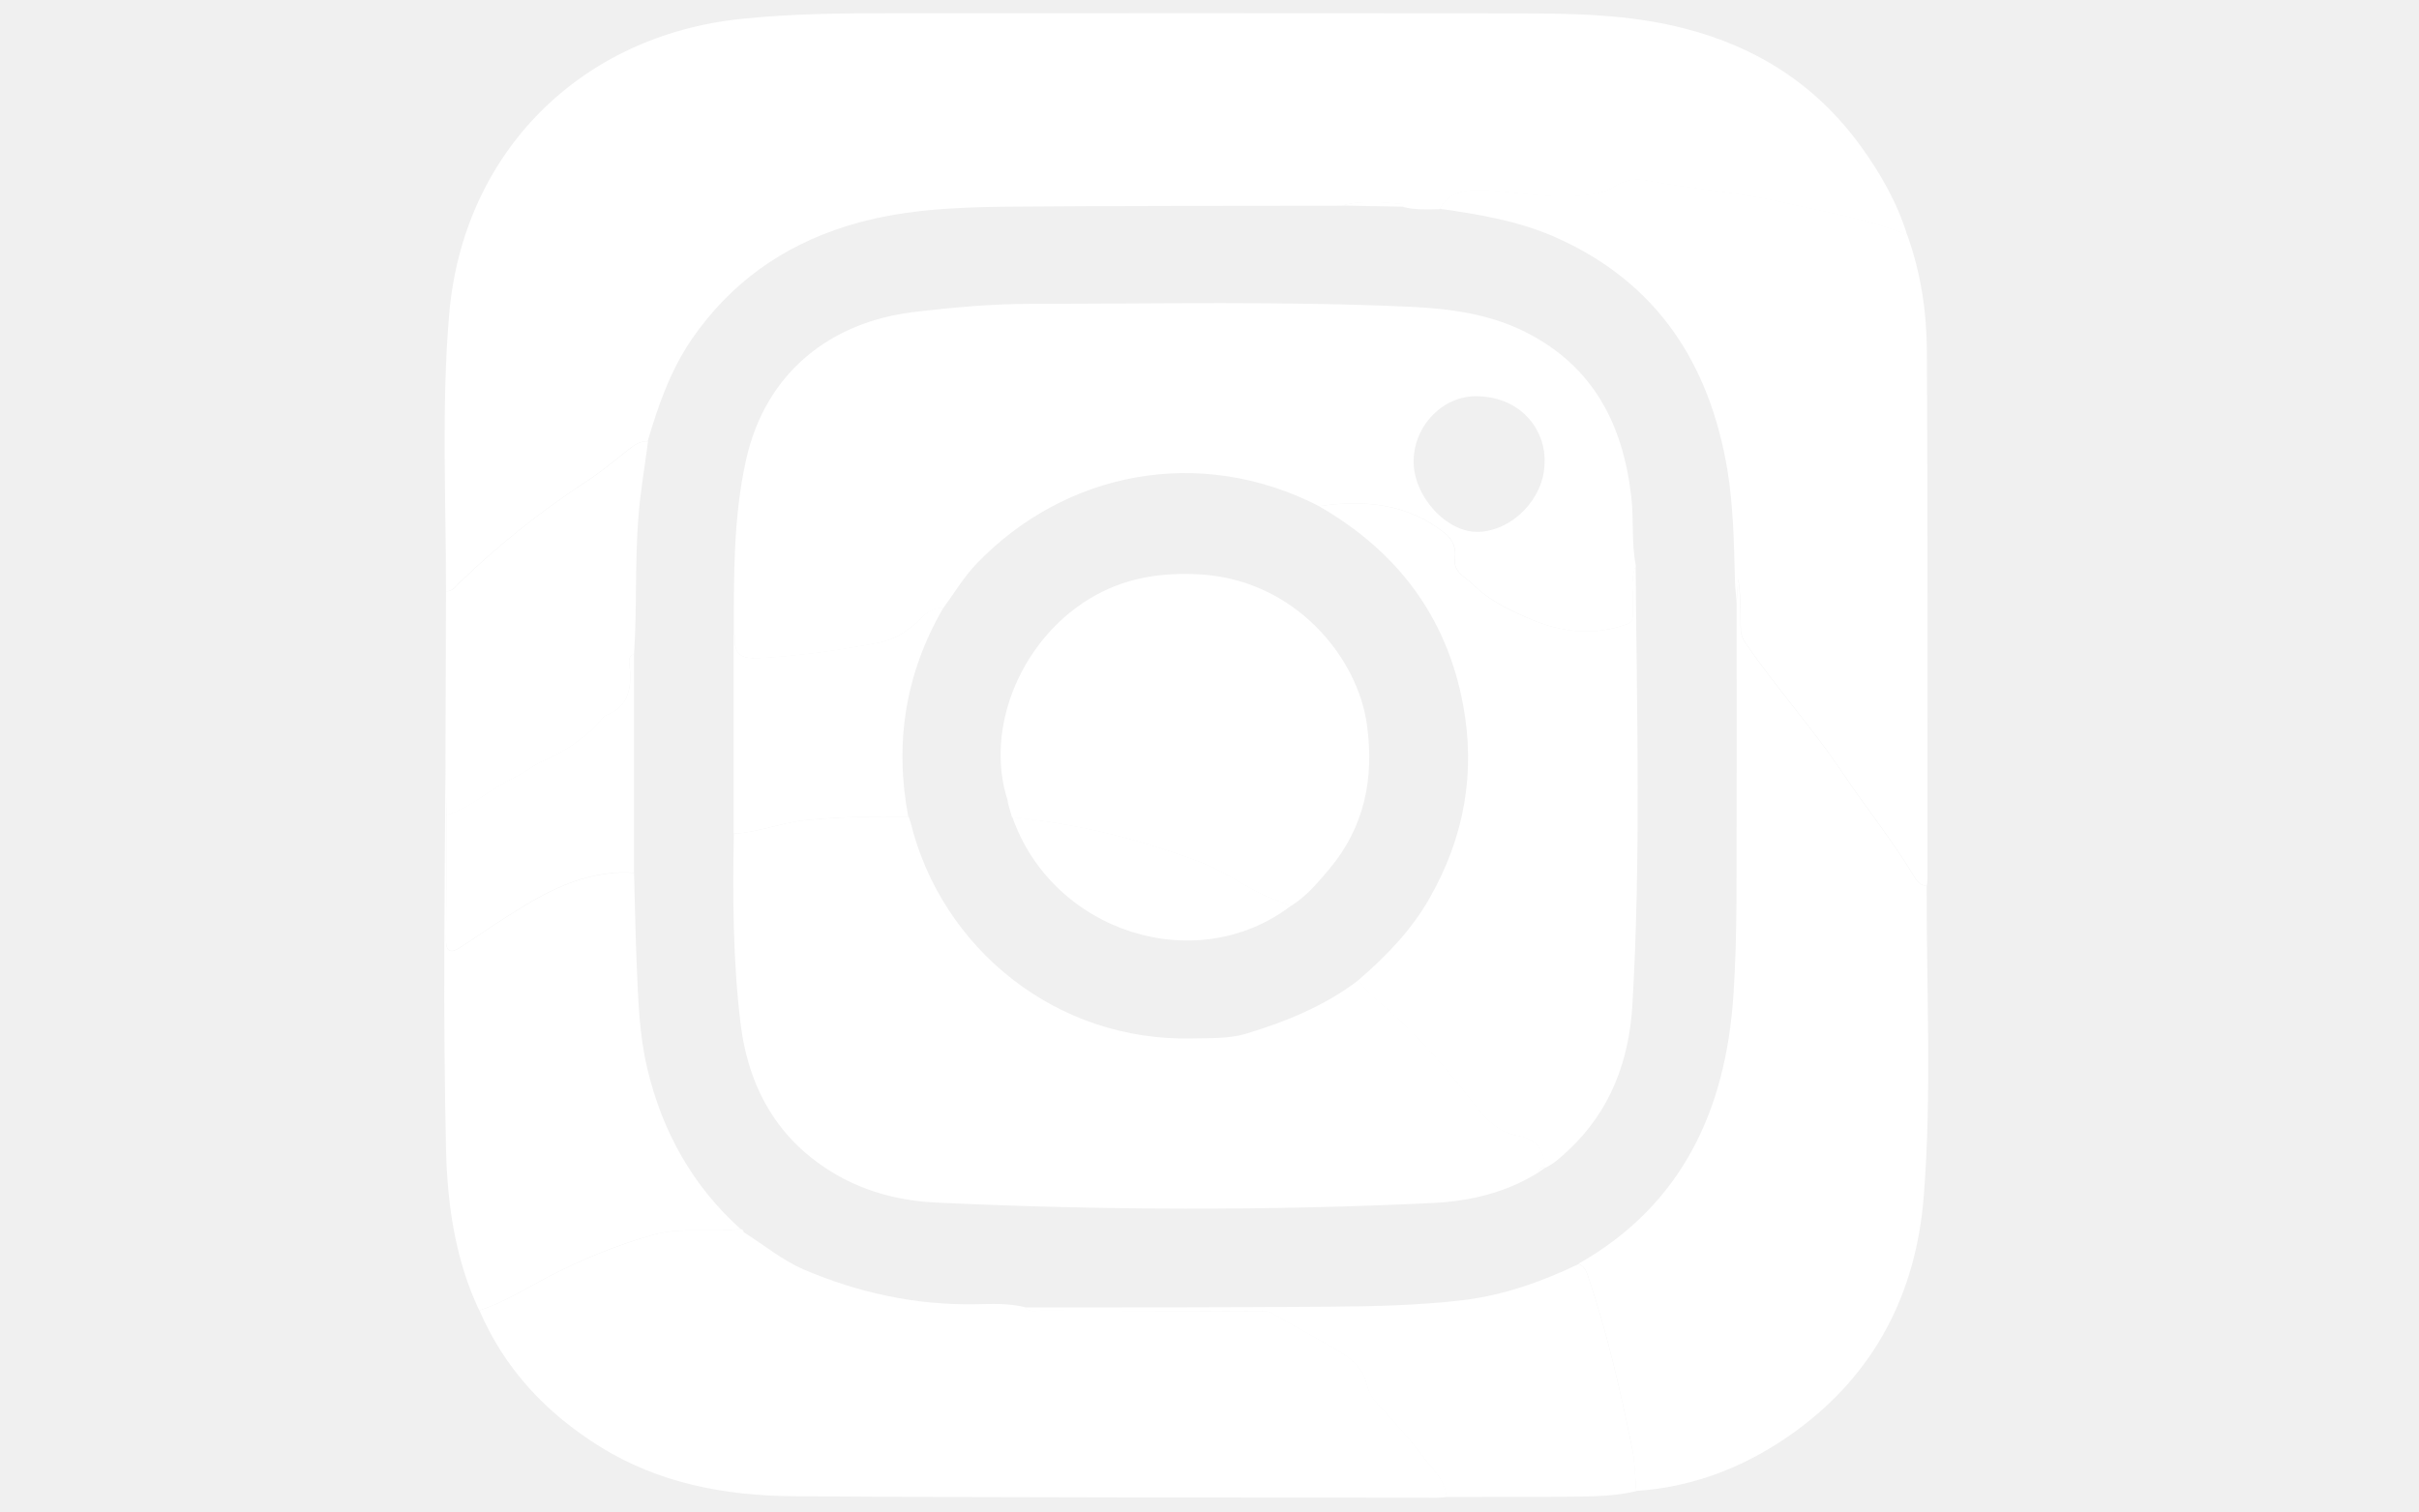
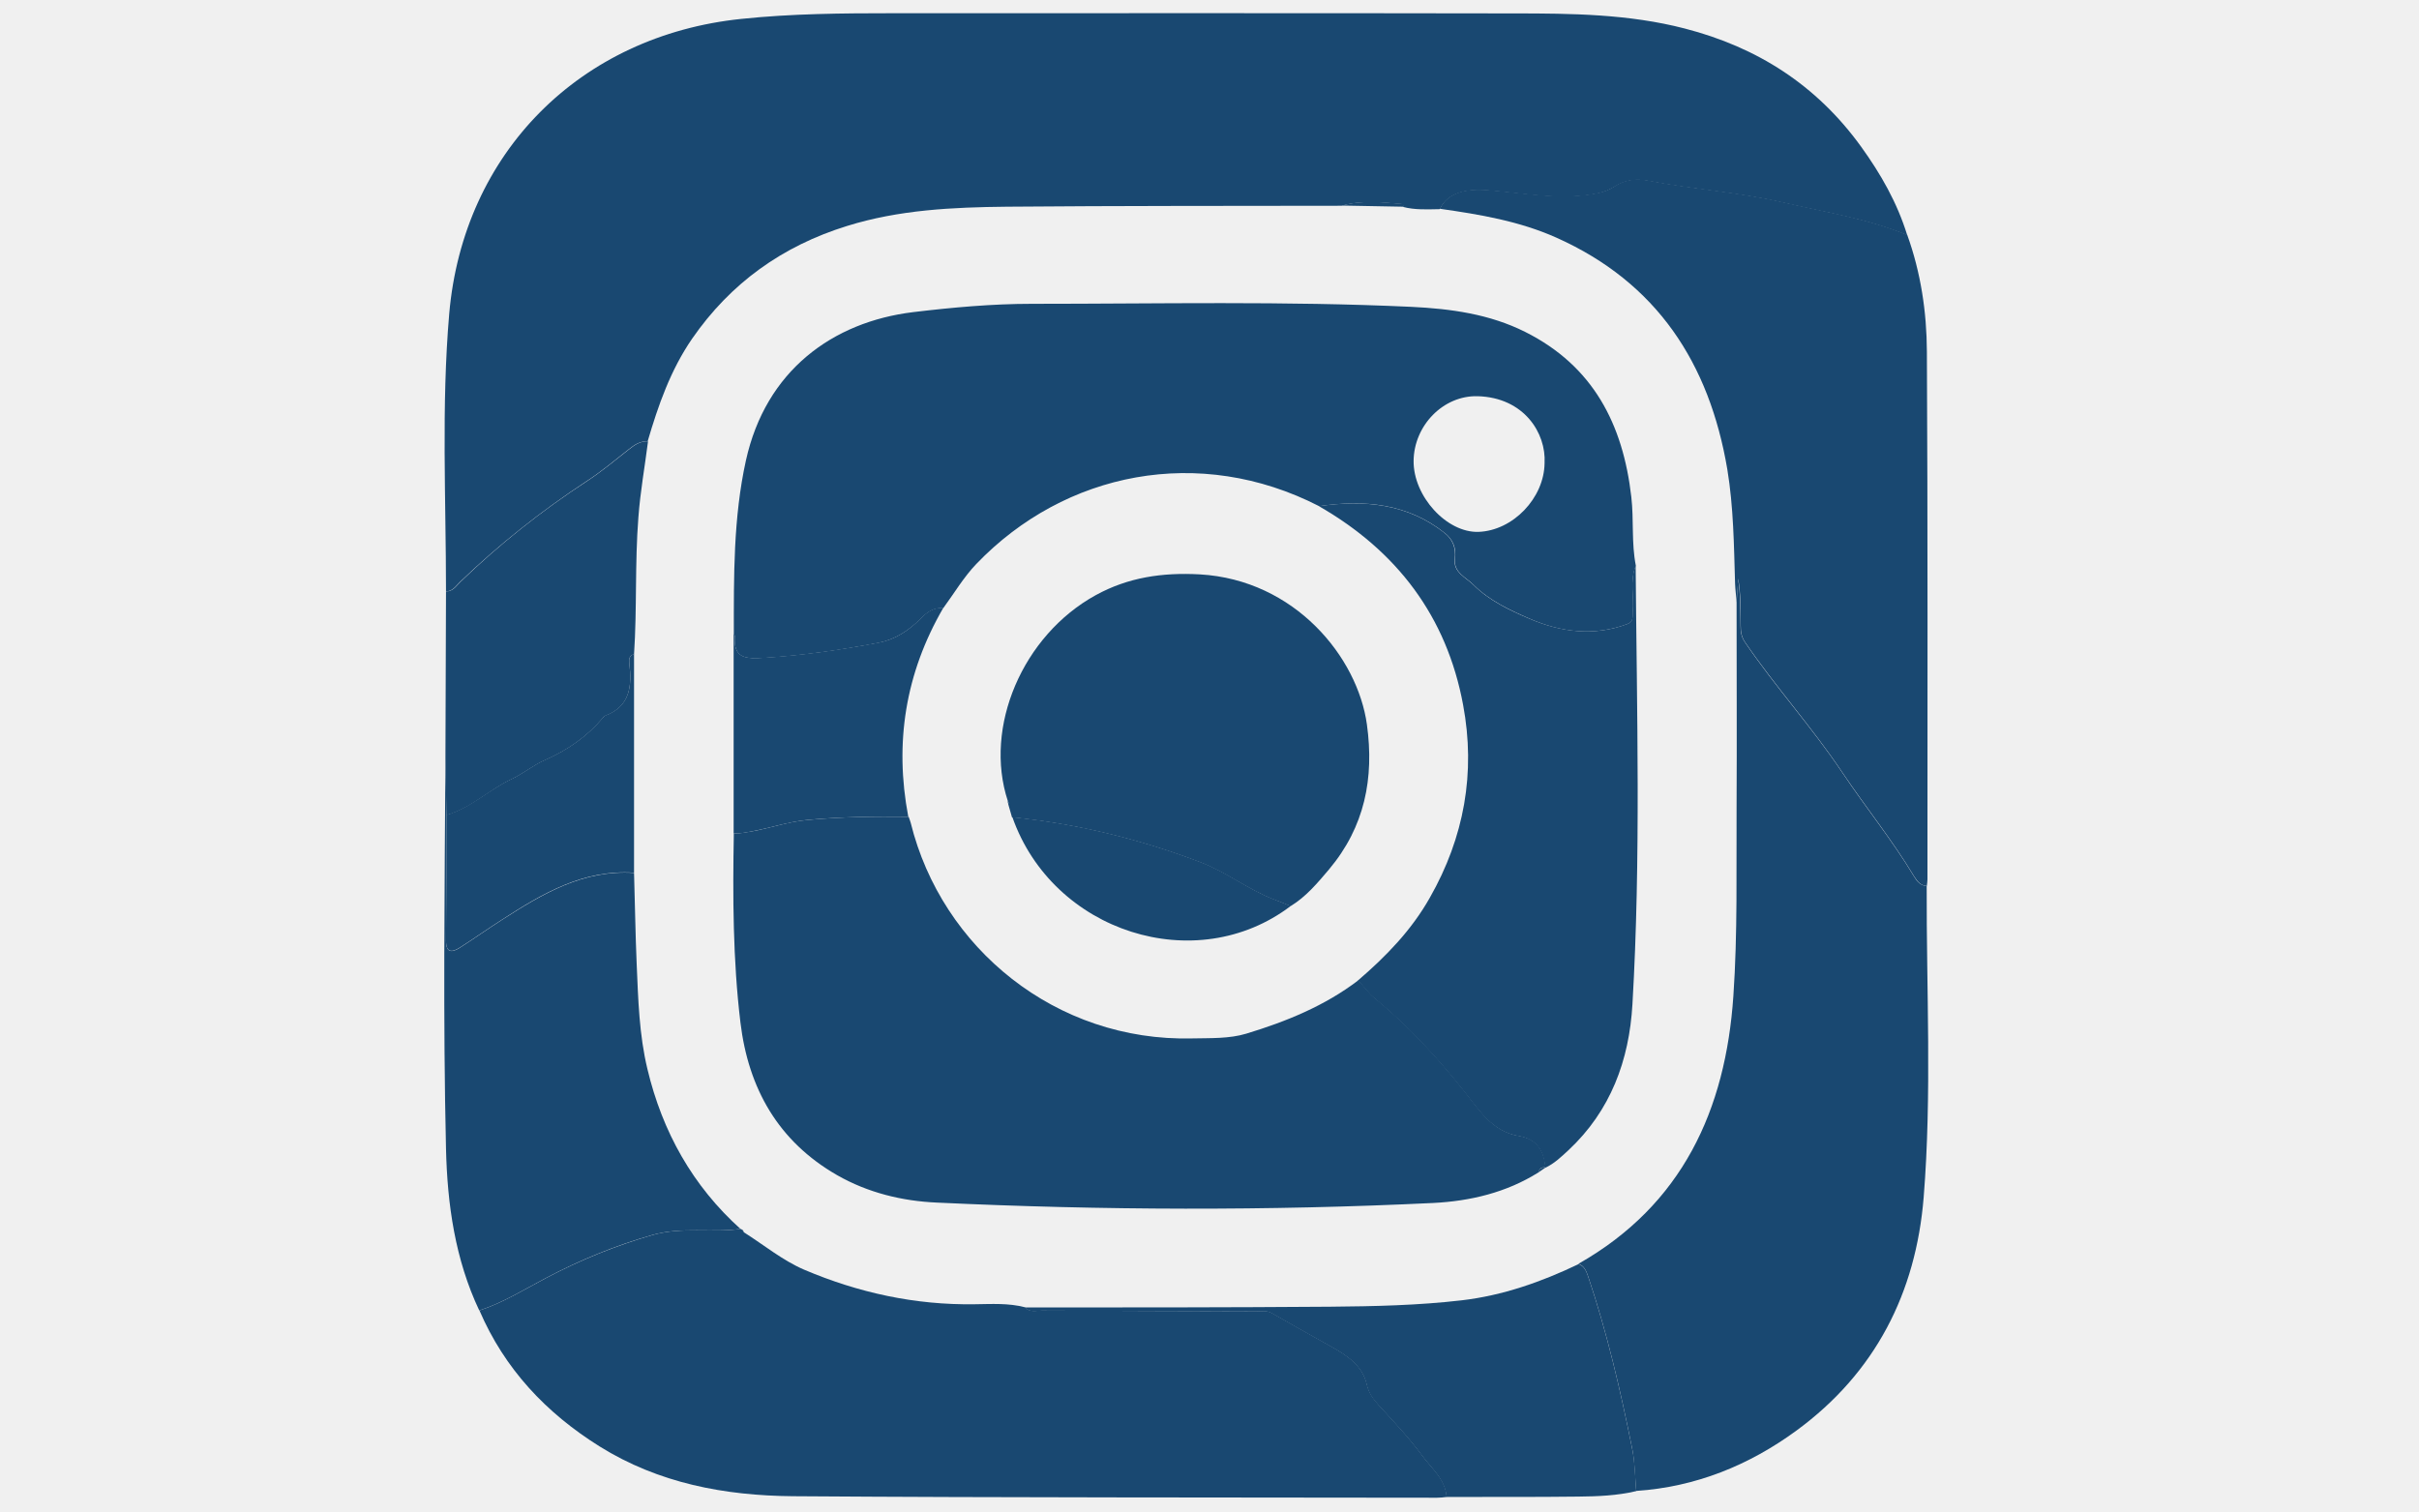
- <svg xmlns="http://www.w3.org/2000/svg" version="1.1" viewBox="0 0 1280 800">
-   <g>
-     <g id="Calque_1">
-       <path d="M236,313c0-49-2.5-98,1.7-146.9,7.4-85.3,69.3-147.3,154.6-156.1,26.7-2.8,53.5-3,80.3-3,109.6,0,219.1-.1,328.7.1,30.2,0,60.5.3,90.2,8,38.3,9.9,69.6,29.8,93.2,62.4,10.6,14.7,19.2,29.8,24.5,47-21-8.7-43.4-12.1-65.4-17.2-23.7-5.5-48.1-7-71.9-11.6-6.2-1.2-12-.4-17.4,3-2.7,1.7-5.5,2.9-8.7,3.6-19.5,4.1-38.9,0-58.2-1.5-12.1-1-21.6,1.3-25.7,9.9-6.6.1-13.1.5-19.6-1.2.2-.2.4-.4.5-.7,0-.2,0-.7,0-.7-11-.9-22-2.3-32.9.8-59.1.1-118.1,0-177.2.5-28.5.3-56.9,1.6-84.5,10.2-34.2,10.6-61.6,30.2-82,59.7-11.4,16.6-17.9,35.2-23.5,54.3-4-.2-7,1.8-10,4.2-7.4,5.8-14.6,11.9-22.5,17-23.9,15.7-46.2,33.4-66.8,53.2-2.2,2.1-3.9,5.1-7.6,5Z" fill="#fff" />
-       <path d="M765.5,792.3c-1.7.2-3.4.4-5.1.4-113.6-.2-227.2,0-340.8-.8-36-.3-71-6.8-102.4-26.4-28.3-17.7-50.2-41-63.5-71.9,12.5-4.1,23.7-11.1,35.3-17.2,18-9.5,36.7-17.1,56.4-22.8,15.6-4.4,31.2-1,46.7-3.2,0,0-.3,0-.3,0,.6.6,1.2,1.2,1.8,1.8,10.6,6.7,20.5,14.9,31.9,19.8,28.7,12.2,58.8,18.8,90.3,18.3,8.9-.1,17.8-.7,26.6,1.6,2.5,2.9,5.9,1.7,9,1.7,37.8.2,75.5.3,113.3.4,2.8,0,5.7-.6,8.4,1,10.4,6,21,11.8,31.4,17.7,8.4,4.7,16.5,10,18.8,20.1,1,4.5,3.4,7.6,6.3,10.9,7.9,8.7,16.1,17.2,23,26.7,4.9,6.8,12.3,12.4,12.9,21.8Z" fill="#fff" />
-       <path d="M1019.5,468.9c-.2,54.9,2.8,110-1.6,164.8-4.1,50.6-25.6,92.8-67.1,123.3-25.2,18.5-53.5,30-85,32.1-.7-7.4-.7-15-2.1-22.2-6.2-30.9-13.3-61.6-23.4-91.5-1-2.9-2-5.4-5.1-6.5,55-31.2,77.9-81.5,82-141.7,2.3-33.3,1.5-66.8,1.7-100.2.2-36,0-72,0-108,.3-4.2.6-8.5.8-12.7,1.3,8.3,1.2,16.5,1.3,24.8,0,3.1.3,5.8,2.3,8.8,16.1,23.7,35.4,44.9,51.4,68.8,12.4,18.6,26.6,36,38.1,55.2,1.5,2.5,3.3,4.8,6.6,5Z" fill="#fff" />
-       <path d="M1019.5,468.9c-3.3-.2-5-2.5-6.6-5-11.5-19.2-25.7-36.7-38.1-55.2-16-23.9-35.2-45.1-51.4-68.8-2-3-2.3-5.7-2.3-8.8,0-8.2,0-16.5-1.3-24.8-.3,4.2-.6,8.5-.8,12.7-.3-3.4-.8-6.8-.9-10.3-.6-20.1-.8-40.3-4.1-60.3-9.5-56.1-37.2-98.8-90.4-122.6-19.7-8.8-40.6-12.3-61.7-15.3,4.1-8.6,13.6-10.9,25.7-9.9,19.3,1.5,38.7,5.5,58.2,1.5,3.2-.7,6-1.8,8.7-3.6,5.3-3.4,11.1-4.2,17.4-3,23.9,4.6,48.2,6.1,71.9,11.6,22,5.1,44.4,8.5,65.4,17.2,7.2,20,10.3,40.8,10.4,61.8.5,93.1.3,186.2.3,279.3,0,1.1-.2,2.3-.3,3.4Z" fill="#fff" />
-       <path d="M392,650.4c-15.4,2.2-31.1-1.2-46.7,3.2-19.7,5.6-38.4,13.3-56.4,22.8-11.6,6.1-22.7,13.1-35.3,17.2-12.8-27.1-16.9-56.1-17.6-85.6-1.6-68.9-.7-137.8-.3-206.7.2,10,.4,20,.5,30.1,0,22.1,0,44.2-.2,66.4,0,6.9,3.3,6.4,7.5,3.7,7.5-4.8,14.7-9.9,22.2-14.7,21.3-13.7,42.9-26.6,69.8-24.8.5,16.1.7,32.2,1.4,48.4.8,18.6,1.3,37.3,5.7,55.5,7.9,33.1,23.9,61.8,49.4,84.7Z" fill="#fff" />
-       <path d="M835.2,669c3.1,1.1,4.1,3.6,5.1,6.5,10.1,29.9,17.2,60.6,23.4,91.5,1.5,7.3,1.5,14.8,2.1,22.2-10.1,2.4-20.4,2.8-30.7,2.9-23.2.3-46.5.1-69.7.2-.7-9.4-8-15.1-12.9-21.8-6.9-9.5-15.1-18-23-26.7-2.9-3.2-5.3-6.3-6.3-10.9-2.3-10.1-10.4-15.4-18.8-20.1-10.5-5.9-21-11.7-31.4-17.7-2.7-1.6-5.6-1-8.4-1-37.8-.2-75.5-.2-113.3-.4-3,0-6.4,1.2-9-1.7,53.8,0,107.7,0,161.5-.4,23.3-.2,46.7-.7,69.8-3.4,21.4-2.5,42-9.7,61.6-19.1Z" fill="#fff" />
-       <path d="M236.2,431.3c-.2-10-.3-20.1-.5-30.1.1-29.4.2-58.8.3-88.2,3.7.1,5.4-2.9,7.6-5,20.6-19.9,42.9-37.6,66.8-53.2,7.8-5.1,15.1-11.2,22.5-17,3-2.4,6-4.4,10-4.2-1.7,13.4-4.1,26.6-5.1,40.2-1.9,24.2-.7,48.4-2.3,72.5-2.7.6-2.7,2.7-2.5,4.8,1.4,11.9.6,22.8-12.9,27.8-.5.2-.9.8-1.2,1.2-8.3,9.8-18.5,16.9-30.3,22.1-6.3,2.7-11.7,7.3-17.9,10.2-11.9,5.6-21.5,15.4-34.4,19Z" fill="#fff" />
-       <path d="M742.4,109.4c-10.8-.2-21.6-.4-32.3-.6,10.9-3.1,21.9-1.7,32.9-.8,0,0,0,.5,0,.7-.1.2-.3.4-.5.7Z" fill="#fff" />
-       <path d="M391.7,650.5c1.1.1,1.8.7,1.8,1.8-.6-.6-1.2-1.2-1.8-1.8Z" fill="#fff" />
-       <path d="M335.5,346.2c0,38.6,0,77.1,0,115.7-26.8-1.8-48.5,11-69.8,24.8-7.5,4.8-14.7,9.9-22.2,14.7-4.2,2.7-7.5,3.2-7.5-3.7.2-22.1.2-44.3.2-66.4,12.9-3.7,22.5-13.4,34.5-19,6.2-2.9,11.6-7.5,17.9-10.2,11.8-5.2,22-12.3,30.3-22.1.4-.4.7-1,1.2-1.2,13.5-5,14.3-15.9,12.9-27.8-.2-2-.1-4.1,2.5-4.8Z" fill="#fff" />
-       <path d="M388.3,335.8c0-30.8-.3-61.7,6.4-92.1,10.5-47.5,45.8-73.3,88.5-78.5,20.8-2.5,41.8-4.4,62.9-4.4,66.9,0,133.8-1.5,200.7,1.6,20.8,1,41.4,3.8,60.3,13.3,35.9,18,51.7,48.8,56.1,87.3,1.4,12.1,0,24.4,2.4,36.4-3.3,8-.8,16.4-1.6,24.6-.2,2.4.6,5-2.9,6.3-17.7,6.6-35.3,4.3-51.6-2.8-10.4-4.5-21.4-9.6-29.7-17.9-3.9-4-10.8-6.5-9.9-13.9.8-5.8-1.2-10.3-5.4-13.6-19.8-15.7-42.6-17.7-66.5-14.2-63.3-32.5-134.5-18.3-181.4,30.6-6.7,7-11.7,15.5-17.5,23.4-5.1-.5-8.7,2.3-12,5.6-6.2,6.3-13.6,11-22.1,12.7-19.9,3.8-39.9,6.7-60.3,8-10.3.6-16.7.5-15.9-11.8,0-.2-.4-.4-.6-.6ZM817.3,245.1c.9-15.8-10.8-34.7-35.4-35.4-18.2-.5-33.7,15.5-33.9,34.2-.2,18.8,17.6,38.2,34.4,37.6,18.2-.7,34.7-17.9,34.9-36.4Z" fill="#fff" />
-       <path d="M814.1,620.5c-17,10.7-36.1,15.2-55.7,16.2-87.5,4.2-175.1,3.9-262.6-.2-18.4-.8-36.5-5.2-52.8-14.5-31.2-17.9-47-45.9-51.2-80.8-4-33.2-4.1-66.7-3.5-100.1,3.5.1,6.8-.6,10.2-1.2,9.5-1.8,18.7-5,28.5-5.9,17.9-1.7,35.8-1.9,53.8-1.7.4,1.1.8,2.1,1.1,3.2,16.4,66.4,76.9,115.9,149,114.1,9.5-.2,19.6.2,28.5-2.5,21.1-6.4,41.6-14.7,59.4-28.3,2.9,3.2,5.4,6.8,8.7,9.5,17.7,14.4,33,31.2,47.2,49,8,10,14.9,21.6,29.1,23.9,9.6,1.6,13.3,7.9,14,16.8,0,0,0-.1,0-.1-1.9-.2-3.3.3-3.6,2.5Z" fill="#fff" />
-       <path d="M817.6,618.1c-.7-8.9-4.4-15.2-14-16.8-14.2-2.4-21.1-13.9-29.1-23.9-14.2-17.8-29.5-34.5-47.2-49-3.3-2.7-5.8-6.3-8.7-9.5,14.8-12.7,28.3-26.6,38-43.8,18.2-32,24.3-66.1,17.6-102-8.7-47-35.2-81.6-76.3-105.2,23.9-3.5,46.8-1.4,66.5,14.2,4.2,3.3,6.1,7.9,5.4,13.6-1,7.3,5.9,9.9,9.9,13.9,8.3,8.3,19.3,13.5,29.7,17.9,16.4,7,34,9.4,51.6,2.8,3.5-1.3,2.7-3.9,2.9-6.3.8-8.2-1.7-16.6,1.6-24.6.6,77.4,2.8,154.8-1.7,232.1-1.7,29.6-11.5,56.4-33.9,77.3-3.8,3.5-7.5,7.1-12.3,9.3Z" fill="#fff" />
-       <path d="M480.7,432.3c-17.9-.2-35.8,0-53.8,1.7-9.8,1-19,4.1-28.5,5.9-3.4.7-6.7,1.3-10.2,1.2,0-35.1,0-70.3,0-105.4.2.2.6.4.6.6-.8,12.3,5.6,12.5,15.9,11.8,20.3-1.3,40.4-4.2,60.3-8,8.6-1.6,15.9-6.4,22.1-12.7,3.3-3.4,6.9-6.1,12-5.6-20,34.5-25.9,71.3-18.5,110.4Z" fill="#fff" />
-       <path d="M814.1,620.5c.3-2.2,1.7-2.7,3.6-2.5-1.2.8-2.4,1.7-3.6,2.5Z" fill="#fff" />
-       <path d="M533.3,424c-12.9-39.2,7.8-87.7,46.5-109,17.1-9.4,35.2-12.1,55.1-11,50.3,2.9,83.5,43.8,88.4,79.5,3.9,28.3-1.1,54.1-20.1,76.7-6.2,7.3-12.1,14.4-20.3,19.4-2.9-1.2-5.8-2.4-8.8-3.5-13.6-5.2-25.1-14.4-38.9-19.7-32.3-12.3-65.4-20.4-99.7-23.8-.7-2.3-1.3-4.7-2-7,.2-.2.6-.5.6-.5-.3-.4-.6-.7-.9-1.1Z" fill="#fff" />
-       <path d="M535.6,432.5c34.3,3.4,67.4,11.5,99.7,23.8,13.8,5.2,25.2,14.5,38.9,19.7,2.9,1.1,5.8,2.3,8.8,3.5-50.1,38.1-125.9,13.9-147.3-47Z" fill="#fff" />
-       <path d="M533.3,424c.3.4.6.7.9,1.1,0,0-.4.3-.6.5-.3-.5-.4-1-.3-1.6Z" fill="#fff" />
-     </g>
+ <svg xmlns="http://www.w3.org/2000/svg" id="Calque_1" version="1.1" viewBox="0 0 1280 800">
+   <defs>
+     <style>
+       .st0 {
+         fill: #194871;
+       }
+     </style>
+   </defs>
+   <g id="Calque_11" data-name="Calque_1">
+     <path class="st0" d="M236,313c0-49-2.5-98,1.7-146.9,7.4-85.3,69.3-147.3,154.6-156.1,26.7-2.8,53.5-3,80.3-3,109.6,0,219.1-.1,328.7.1,30.2,0,60.5.3,90.2,8,38.3,9.9,69.6,29.8,93.2,62.4,10.6,14.7,19.2,29.8,24.5,47-21-8.7-43.4-12.1-65.4-17.2-23.7-5.5-48.1-7-71.9-11.6-6.2-1.2-12-.4-17.4,3-2.7,1.7-5.5,2.9-8.7,3.6-19.5,4.1-38.9,0-58.2-1.5-12.1-1-21.6,1.3-25.7,9.9-6.6.1-13.1.5-19.6-1.2.2-.2.4-.4.5-.7v-.7c-11-.9-22-2.3-32.9.8-59.1.1-118.1,0-177.2.5-28.5.3-56.9,1.6-84.5,10.2-34.2,10.6-61.6,30.2-82,59.7-11.4,16.6-17.9,35.2-23.5,54.3-4-.2-7,1.8-10,4.2-7.4,5.8-14.6,11.9-22.5,17-23.9,15.7-46.2,33.4-66.8,53.2-2.2,2.1-3.9,5.1-7.6,5h.2Z" />
+     <path class="st0" d="M765.5,792.3c-1.7.2-3.4.4-5.1.4-113.6-.2-227.2,0-340.8-.8-36-.3-71-6.8-102.4-26.4-28.3-17.7-50.2-41-63.5-71.9,12.5-4.1,23.7-11.1,35.3-17.2,18-9.5,36.7-17.1,56.4-22.8,15.6-4.4,31.2-1,46.7-3.2h-.3c.6.6,1.2,1.2,1.8,1.8,10.6,6.7,20.5,14.9,31.9,19.8,28.7,12.2,58.8,18.8,90.3,18.3,8.9-.1,17.8-.7,26.6,1.6,2.5,2.9,5.9,1.7,9,1.7,37.8.2,75.5.3,113.3.4,2.8,0,5.7-.6,8.4,1,10.4,6,21,11.8,31.4,17.7,8.4,4.7,16.5,10,18.8,20.1,1,4.5,3.4,7.6,6.3,10.9,7.9,8.7,16.1,17.2,23,26.7,4.9,6.8,12.3,12.4,12.9,21.8v.1Z" />
+     <path class="st0" d="M1019.5,468.9c-.2,54.9,2.8,110-1.6,164.8-4.1,50.6-25.6,92.8-67.1,123.3-25.2,18.5-53.5,30-85,32.1-.7-7.4-.7-15-2.1-22.2-6.2-30.9-13.3-61.6-23.4-91.5-1-2.9-2-5.4-5.1-6.5,55-31.2,77.9-81.5,82-141.7,2.3-33.3,1.5-66.8,1.7-100.2.2-36,0-72,0-108,.3-4.2.6-8.5.8-12.7,1.3,8.3,1.2,16.5,1.3,24.8,0,3.1.3,5.8,2.3,8.8,16.1,23.7,35.4,44.9,51.4,68.8,12.4,18.6,26.6,36,38.1,55.2,1.5,2.5,3.3,4.8,6.6,5h.1Z" />
+     <path class="st0" d="M1019.5,468.9c-3.3-.2-5-2.5-6.6-5-11.5-19.2-25.7-36.7-38.1-55.2-16-23.9-35.2-45.1-51.4-68.8-2-3-2.3-5.7-2.3-8.8,0-8.2,0-16.5-1.3-24.8-.3,4.2-.6,8.5-.8,12.7-.3-3.4-.8-6.8-.9-10.3-.6-20.1-.8-40.3-4.1-60.3-9.5-56.1-37.2-98.8-90.4-122.6-19.7-8.8-40.6-12.3-61.7-15.3,4.1-8.6,13.6-10.9,25.7-9.9,19.3,1.5,38.7,5.5,58.2,1.5,3.2-.7,6-1.8,8.7-3.6,5.3-3.4,11.1-4.2,17.4-3,23.9,4.6,48.2,6.1,71.9,11.6,22,5.1,44.4,8.5,65.4,17.2,7.2,20,10.3,40.8,10.4,61.8.5,93.1.3,186.2.3,279.3,0,1.1-.2,2.3-.3,3.4l-.1.1Z" />
+     <path class="st0" d="M392,650.4c-15.4,2.2-31.1-1.2-46.7,3.2-19.7,5.6-38.4,13.3-56.4,22.8-11.6,6.1-22.7,13.1-35.3,17.2-12.8-27.1-16.9-56.1-17.6-85.6-1.6-68.9-.7-137.8-.3-206.7.2,10,.4,20,.5,30.1,0,22.1,0,44.2-.2,66.4,0,6.9,3.3,6.4,7.5,3.7,7.5-4.8,14.7-9.9,22.2-14.7,21.3-13.7,42.9-26.6,69.8-24.8.5,16.1.7,32.2,1.4,48.4.8,18.6,1.3,37.3,5.7,55.5,7.9,33.1,23.9,61.8,49.4,84.7v-.2Z" />
+     <path class="st0" d="M835.2,669c3.1,1.1,4.1,3.6,5.1,6.5,10.1,29.9,17.2,60.6,23.4,91.5,1.5,7.3,1.5,14.8,2.1,22.2-10.1,2.4-20.4,2.8-30.7,2.9-23.2.3-46.5.1-69.7.2-.7-9.4-8-15.1-12.9-21.8-6.9-9.5-15.1-18-23-26.7-2.9-3.2-5.3-6.3-6.3-10.9-2.3-10.1-10.4-15.4-18.8-20.1-10.5-5.9-21-11.7-31.4-17.7-2.7-1.6-5.6-1-8.4-1-37.8-.2-75.5-.2-113.3-.4-3,0-6.4,1.2-9-1.7,53.8,0,107.7,0,161.5-.4,23.3-.2,46.7-.7,69.8-3.4,21.4-2.5,42-9.7,61.6-19.1v-.1Z" />
+     <path class="st0" d="M236.2,431.3c-.2-10-.3-20.1-.5-30.1.1-29.4.2-58.8.3-88.2,3.7.1,5.4-2.9,7.6-5,20.6-19.9,42.9-37.6,66.8-53.2,7.8-5.1,15.1-11.2,22.5-17,3-2.4,6-4.4,10-4.2-1.7,13.4-4.1,26.6-5.1,40.2-1.9,24.2-.7,48.4-2.3,72.5-2.7.6-2.7,2.7-2.5,4.8,1.4,11.9.6,22.8-12.9,27.8-.5.2-.9.8-1.2,1.2-8.3,9.8-18.5,16.9-30.3,22.1-6.3,2.7-11.7,7.3-17.9,10.2-11.9,5.6-21.5,15.4-34.4,19l-.1-.1Z" />
+     <path class="st0" d="M742.4,109.4c-10.8-.2-21.6-.4-32.3-.6,10.9-3.1,21.9-1.7,32.9-.8v.7c-.1.2-.3.4-.5.7h-.1Z" />
+     <path class="st0" d="M391.7,650.5c1.1.1,1.8.7,1.8,1.8-.6-.6-1.2-1.2-1.8-1.8Z" />
+     <path class="st0" d="M335.5,346.2v115.7c-26.8-1.8-48.5,11-69.8,24.8-7.5,4.8-14.7,9.9-22.2,14.7-4.2,2.7-7.5,3.2-7.5-3.7.2-22.1.2-44.3.2-66.4,12.9-3.7,22.5-13.4,34.5-19,6.2-2.9,11.6-7.5,17.9-10.2,11.8-5.2,22-12.3,30.3-22.1.4-.4.7-1,1.2-1.2,13.5-5,14.3-15.9,12.9-27.8-.2-2-.1-4.1,2.5-4.8Z" />
+     <path class="st0" d="M388.3,335.8c0-30.8-.3-61.7,6.4-92.1,10.5-47.5,45.8-73.3,88.5-78.5,20.8-2.5,41.8-4.4,62.9-4.4,66.9,0,133.8-1.5,200.7,1.6,20.8,1,41.4,3.8,60.3,13.3,35.9,18,51.7,48.8,56.1,87.3,1.4,12.1,0,24.4,2.4,36.4-3.3,8-.8,16.4-1.6,24.6-.2,2.4.6,5-2.9,6.3-17.7,6.6-35.3,4.3-51.6-2.8-10.4-4.5-21.4-9.6-29.7-17.9-3.9-4-10.8-6.5-9.9-13.9.8-5.8-1.2-10.3-5.4-13.6-19.8-15.7-42.6-17.7-66.5-14.2-63.3-32.5-134.5-18.3-181.4,30.6-6.7,7-11.7,15.5-17.5,23.4-5.1-.5-8.7,2.3-12,5.6-6.2,6.3-13.6,11-22.1,12.7-19.9,3.8-39.9,6.7-60.3,8-10.3.6-16.7.5-15.9-11.8,0-.2-.4-.4-.6-.6h.1ZM817.3,245.1c.9-15.8-10.8-34.7-35.4-35.4-18.2-.5-33.7,15.5-33.9,34.2-.2,18.8,17.6,38.2,34.4,37.6,18.2-.7,34.7-17.9,34.9-36.4Z" />
+     <path class="st0" d="M814.1,620.5c-17,10.7-36.1,15.2-55.7,16.2-87.5,4.2-175.1,3.9-262.6-.2-18.4-.8-36.5-5.2-52.8-14.5-31.2-17.9-47-45.9-51.2-80.8-4-33.2-4.1-66.7-3.5-100.1,3.5.1,6.8-.6,10.2-1.2,9.5-1.8,18.7-5,28.5-5.9,17.9-1.7,35.8-1.9,53.8-1.7.4,1.1.8,2.1,1.1,3.2,16.4,66.4,76.9,115.9,149,114.1,9.5-.2,19.6.2,28.5-2.5,21.1-6.4,41.6-14.7,59.4-28.3,2.9,3.2,5.4,6.8,8.7,9.5,17.7,14.4,33,31.2,47.2,49,8,10,14.9,21.6,29.1,23.9,9.6,1.6,13.3,7.9,14,16.8v-.1c-1.9-.2-3.3.3-3.6,2.5l-.1.1Z" />
+     <path class="st0" d="M817.6,618.1c-.7-8.9-4.4-15.2-14-16.8-14.2-2.4-21.1-13.9-29.1-23.9-14.2-17.8-29.5-34.5-47.2-49-3.3-2.7-5.8-6.3-8.7-9.5,14.8-12.7,28.3-26.6,38-43.8,18.2-32,24.3-66.1,17.6-102-8.7-47-35.2-81.6-76.3-105.2,23.9-3.5,46.8-1.4,66.5,14.2,4.2,3.3,6.1,7.9,5.4,13.6-1,7.3,5.9,9.9,9.9,13.9,8.3,8.3,19.3,13.5,29.7,17.9,16.4,7,34,9.4,51.6,2.8,3.5-1.3,2.7-3.9,2.9-6.3.8-8.2-1.7-16.6,1.6-24.6.6,77.4,2.8,154.8-1.7,232.1-1.7,29.6-11.5,56.4-33.9,77.3-3.8,3.5-7.5,7.1-12.3,9.3Z" />
+     <path class="st0" d="M480.7,432.3c-17.9-.2-35.8,0-53.8,1.7-9.8,1-19,4.1-28.5,5.9-3.4.7-6.7,1.3-10.2,1.2v-105.4c.2.2.6.4.6.6-.8,12.3,5.6,12.5,15.9,11.8,20.3-1.3,40.4-4.2,60.3-8,8.6-1.6,15.9-6.4,22.1-12.7,3.3-3.4,6.9-6.1,12-5.6-20,34.5-25.9,71.3-18.5,110.4l.1.1Z" />
+     <path class="st0" d="M814.1,620.5c.3-2.2,1.7-2.7,3.6-2.5-1.2.8-2.4,1.7-3.6,2.5Z" />
+     <path class="st0" d="M533.3,424c-12.9-39.2,7.8-87.7,46.5-109,17.1-9.4,35.2-12.1,55.1-11,50.3,2.9,83.5,43.8,88.4,79.5,3.9,28.3-1.1,54.1-20.1,76.7-6.2,7.3-12.1,14.4-20.3,19.4-2.9-1.2-5.8-2.4-8.8-3.5-13.6-5.2-25.1-14.4-38.9-19.7-32.3-12.3-65.4-20.4-99.7-23.8-.7-2.3-1.3-4.7-2-7,.2-.2.6-.5.6-.5-.3-.4-.6-.7-.9-1.1h.1Z" />
+     <path class="st0" d="M535.6,432.5c34.3,3.4,67.4,11.5,99.7,23.8,13.8,5.2,25.2,14.5,38.9,19.7,2.9,1.1,5.8,2.3,8.8,3.5-50.1,38.1-125.9,13.9-147.3-47h-.1Z" />
+     <path class="st0" d="M533.3,424c.3.4.6.7.9,1.1,0,0-.4.3-.6.5-.3-.5-.4-1-.3-1.6h0Z" />
  </g>
</svg>
